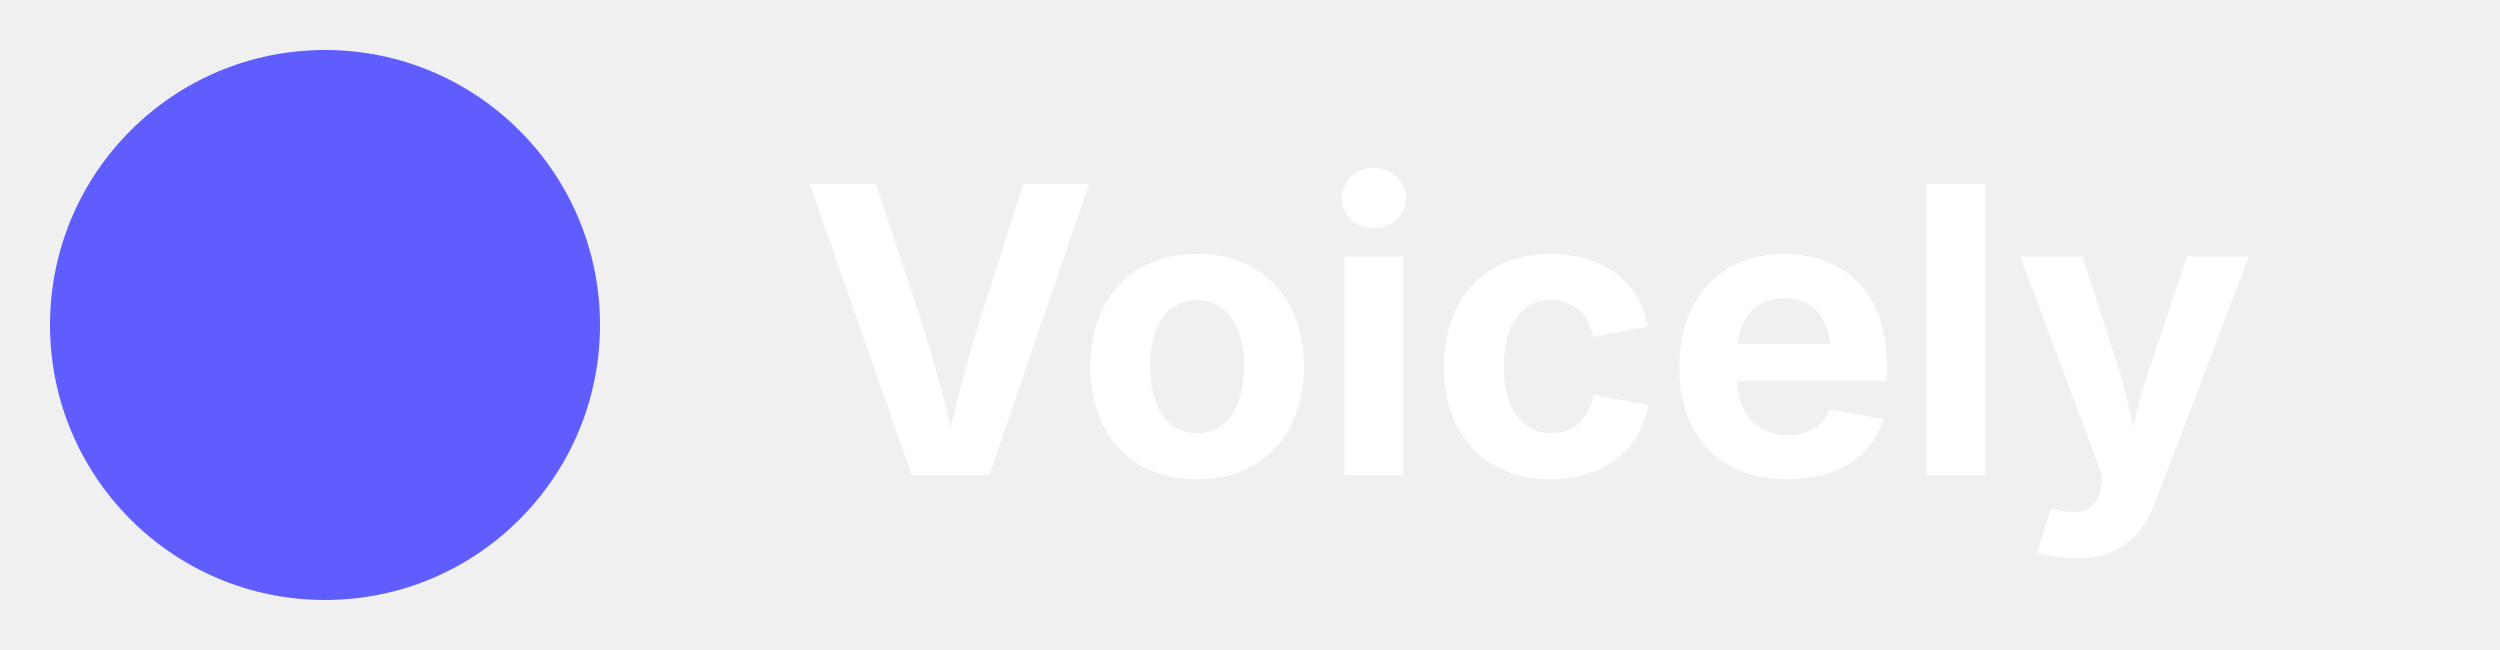
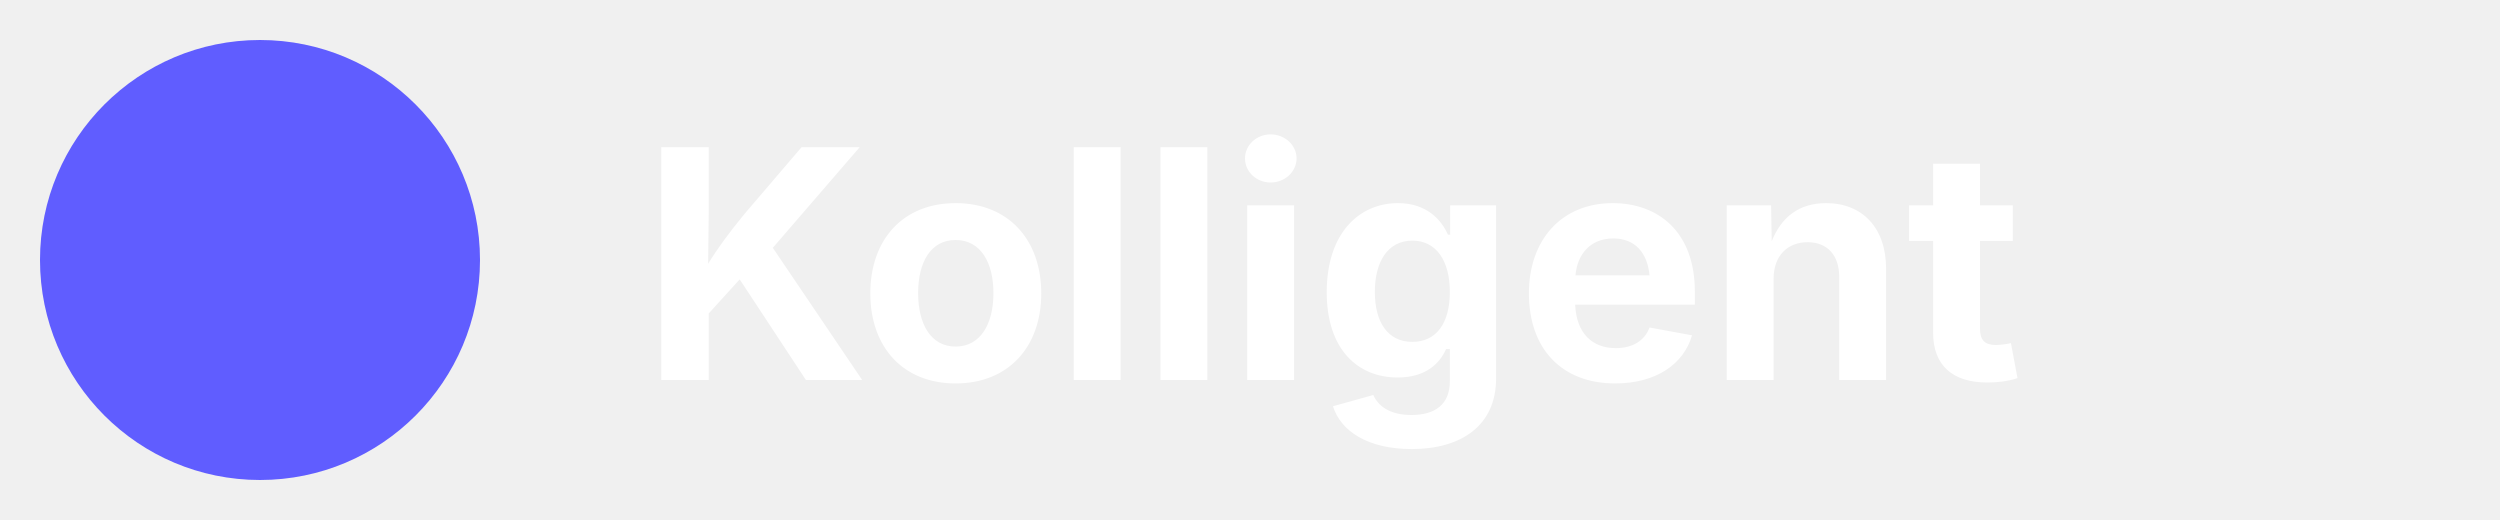
- <svg xmlns="http://www.w3.org/2000/svg" width="100" height="26" viewBox="0 0 100 26" fill="none">
+ <svg xmlns="http://www.w3.org/2000/svg" width="125" height="26" viewBox="0 0 125 26" fill="none">
  <circle cx="13" cy="13" r="11" fill="#605DFF" />
-   <text x="32" y="19" font-family="Inter, Arial, sans-serif" font-size="16" font-weight="700" fill="white">Voicely</text>
+   <text x="32" y="19" font-family="Inter, Arial, sans-serif" font-size="16" font-weight="700" fill="white">Kolligent</text>
</svg>
